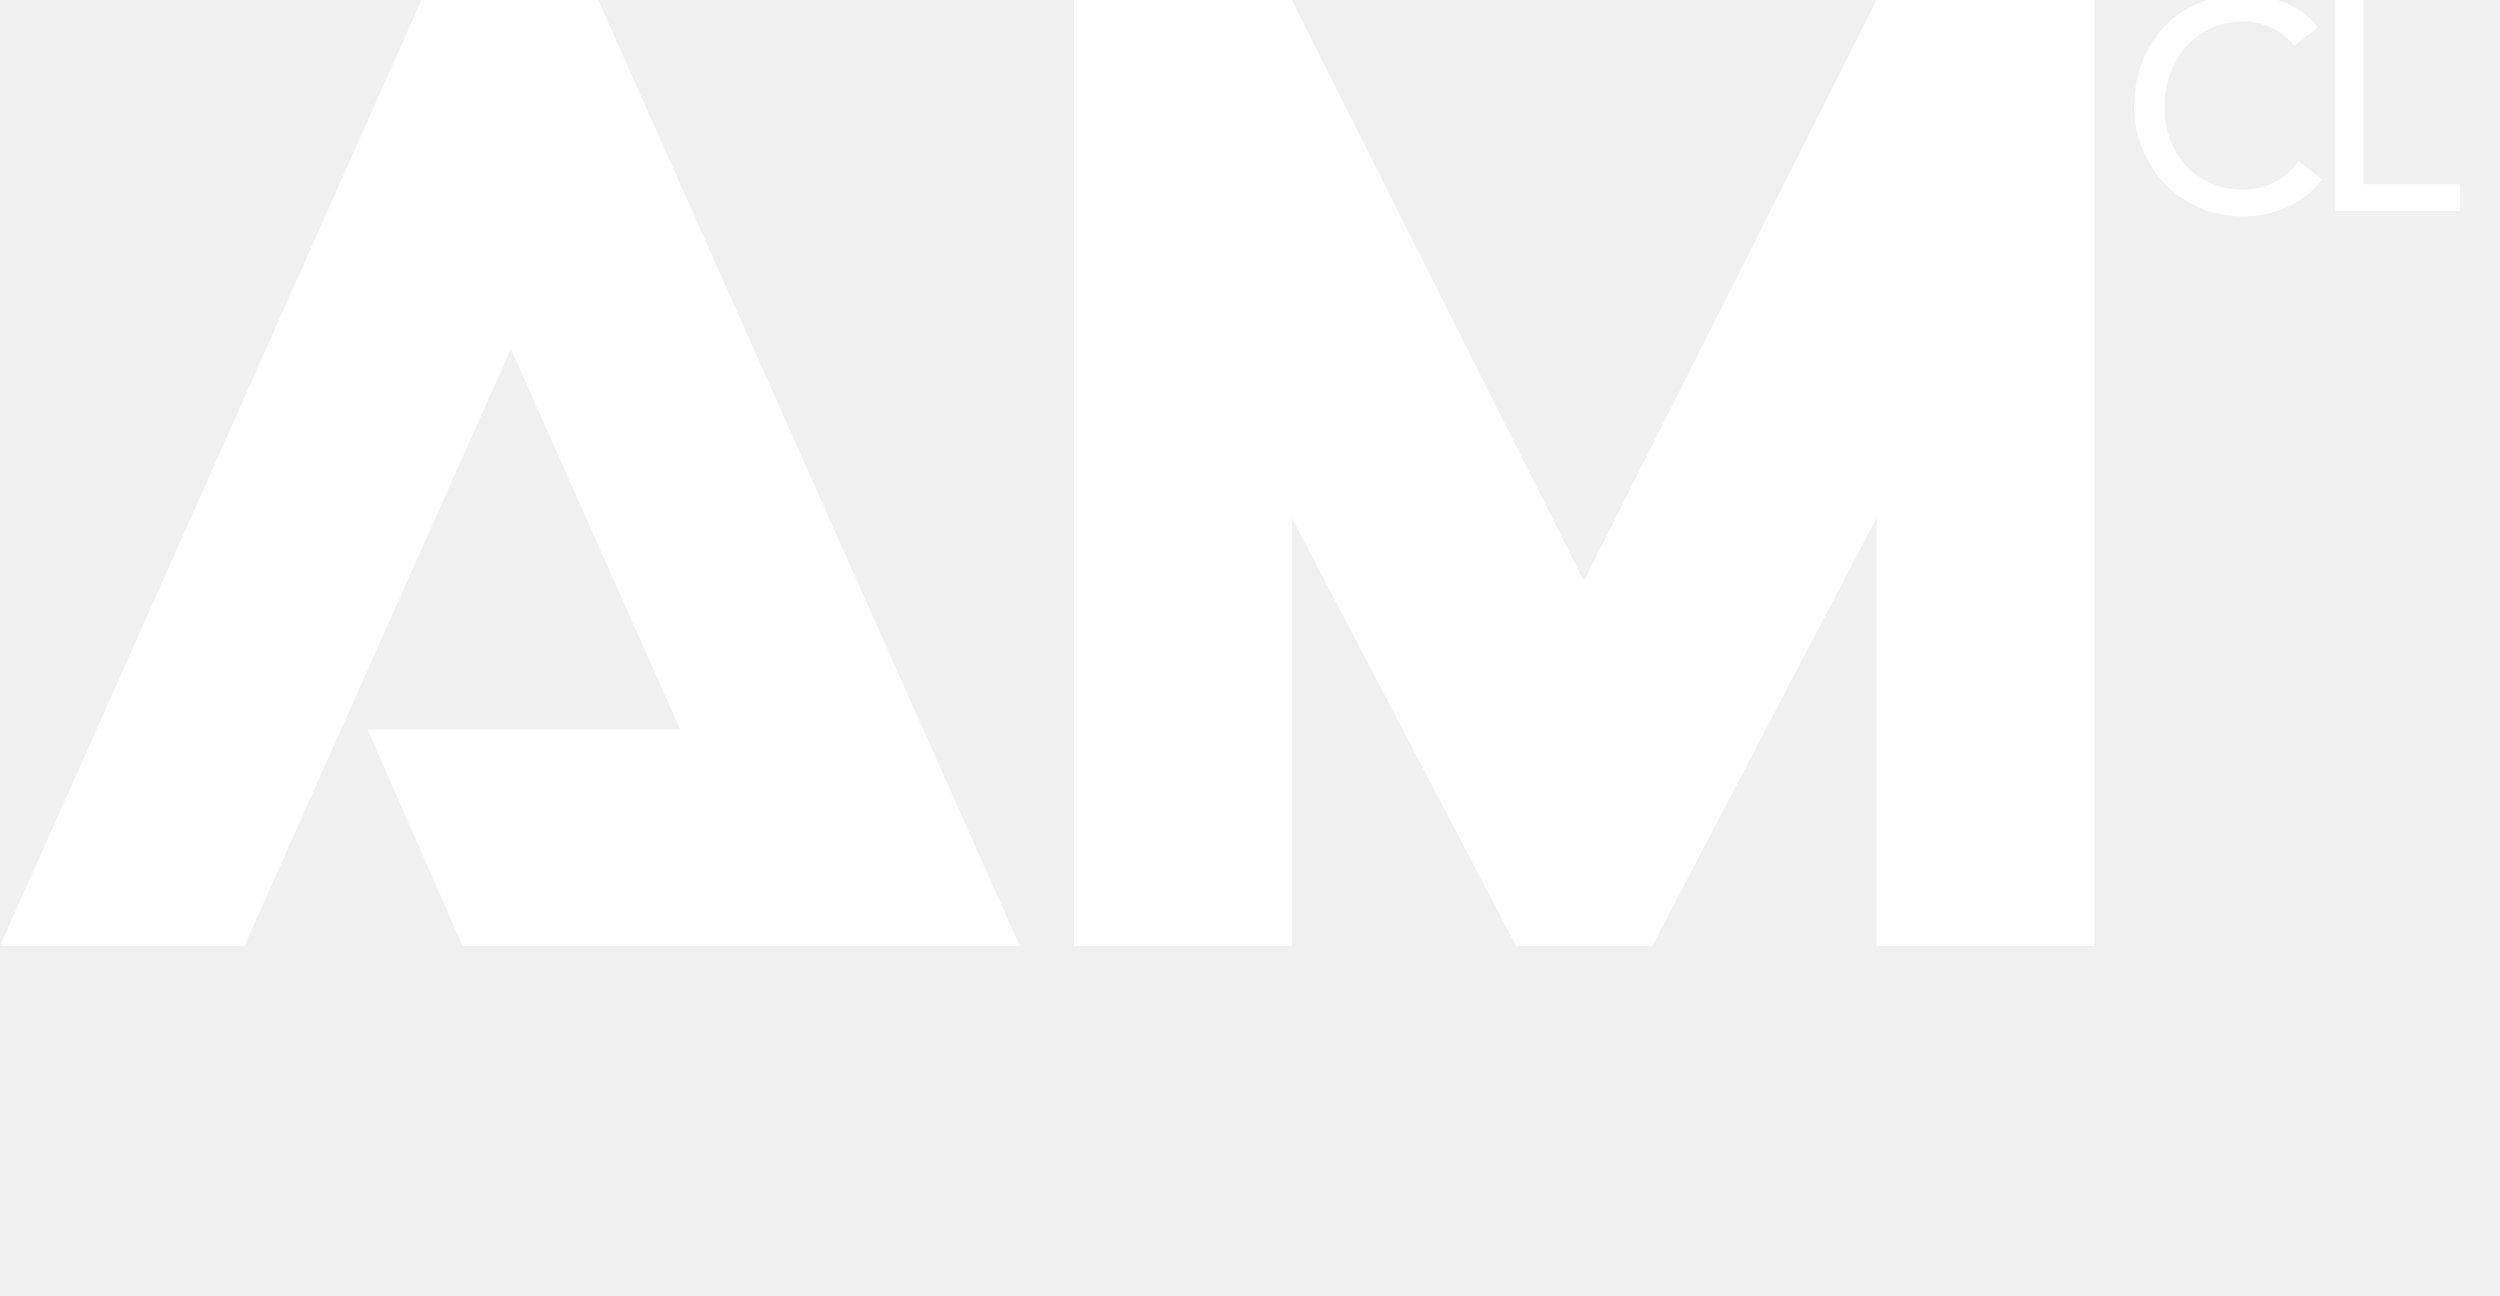
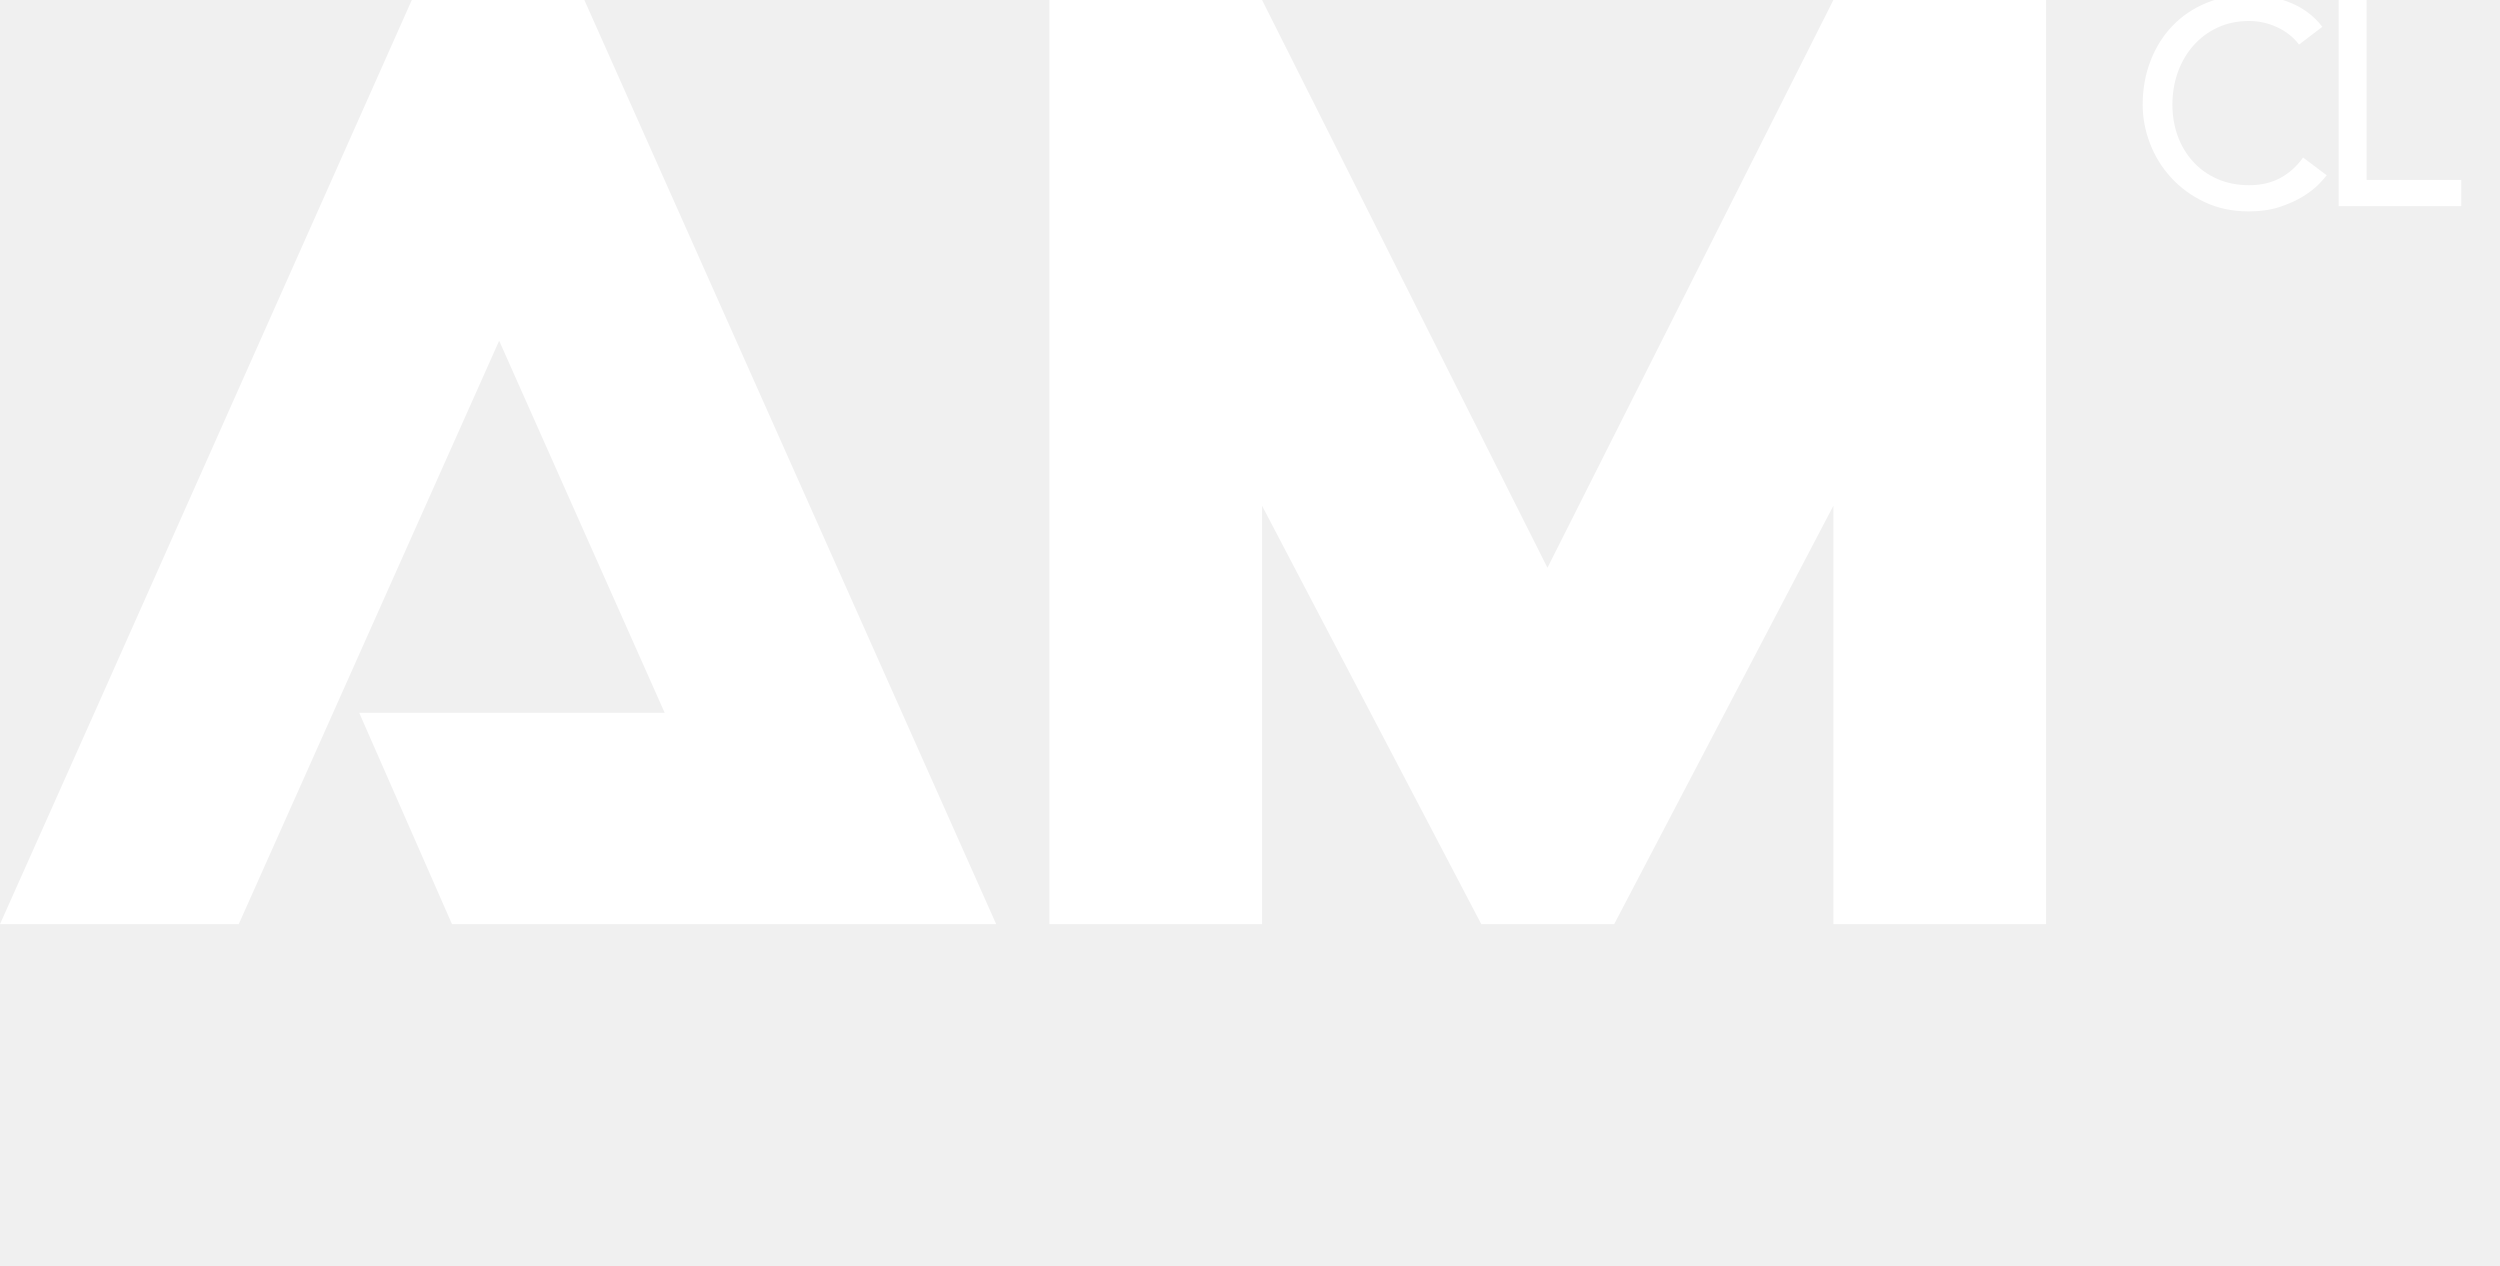
- <svg xmlns="http://www.w3.org/2000/svg" viewBox="0 0 84.89 44" fill="#fff">
+ <svg xmlns="http://www.w3.org/2000/svg" viewBox="0 0 86.89 44" fill="#fff">
  <path d="M3.281 24.773L14.313 0H20.31L34.623 32.119H15.709L12.484 24.773H23.101L17.349 11.843L8.298 32.119H0" />
  <path d="M71.114 32.119H63.721V17.578L56.103 32.119H51.483L43.864 17.578V32.119H36.472V0H43.864L53.783 19.733L63.721 0H71.114V32.119Z" />
-   <path transform="translate(62.3624 -37.589) scale(0.19458)" d="M79.85 201.14Q78.29 199.11 75.89 198.02Q73.5 196.93 70.95 196.93Q67.83 196.93 65.31 198.1Q62.79 199.27 61 201.3Q59.2 203.32 58.21 206.05Q57.23 208.78 57.23 211.9Q57.23 214.82 58.16 217.42Q59.1 220.02 60.87 221.99Q62.63 223.97 65.18 225.11Q67.73 226.26 70.95 226.26Q74.13 226.26 76.52 224.96Q78.91 223.66 80.57 221.32L84.79 224.49Q84.37 225.06 83.33 226.13Q82.29 227.19 80.57 228.26Q78.86 229.32 76.44 230.13Q74.02 230.94 70.85 230.94Q66.48 230.94 62.97 229.27Q59.46 227.61 56.99 224.9Q54.52 222.2 53.22 218.79Q51.92 215.39 51.92 211.9Q51.92 207.64 53.33 204.03Q54.73 200.41 57.25 197.79Q59.77 195.16 63.31 193.7Q66.85 192.25 71.11 192.25Q74.75 192.25 78.26 193.65Q81.77 195.06 84.01 197.97Z " />
-   <path transform="translate(31.7316 -37.589) scale(0.19458)" d="M244.35 193.18H249.34V225.32H266.24V230H244.35Z " />
+   <path transform="translate(64.3685 -37.589) scale(0.19458)" d="M79.85 201.14Q78.29 199.11 75.89 198.02Q73.5 196.93 70.95 196.93Q67.83 196.93 65.31 198.1Q62.79 199.27 61 201.3Q59.2 203.32 58.21 206.05Q57.23 208.78 57.23 211.9Q57.23 214.82 58.16 217.42Q59.1 220.02 60.87 221.99Q62.63 223.97 65.18 225.11Q67.73 226.26 70.95 226.26Q74.13 226.26 76.52 224.96Q78.91 223.66 80.57 221.32L84.79 224.49Q84.37 225.06 83.33 226.13Q82.29 227.19 80.57 228.26Q78.86 229.32 76.44 230.13Q74.02 230.94 70.85 230.94Q66.48 230.94 62.97 229.27Q59.46 227.61 56.99 224.9Q54.52 222.2 53.22 218.79Q51.92 215.39 51.92 211.9Q51.92 207.64 53.33 204.03Q54.73 200.41 57.25 197.79Q59.77 195.16 63.31 193.7Q66.85 192.25 71.11 192.25Q74.75 192.25 78.26 193.65Q81.77 195.06 84.01 197.97Z " />
+   <path transform="translate(33.7377 -37.589) scale(0.19458)" d="M244.35 193.18H249.34V225.32H266.24V230H244.35Z " />
</svg>
